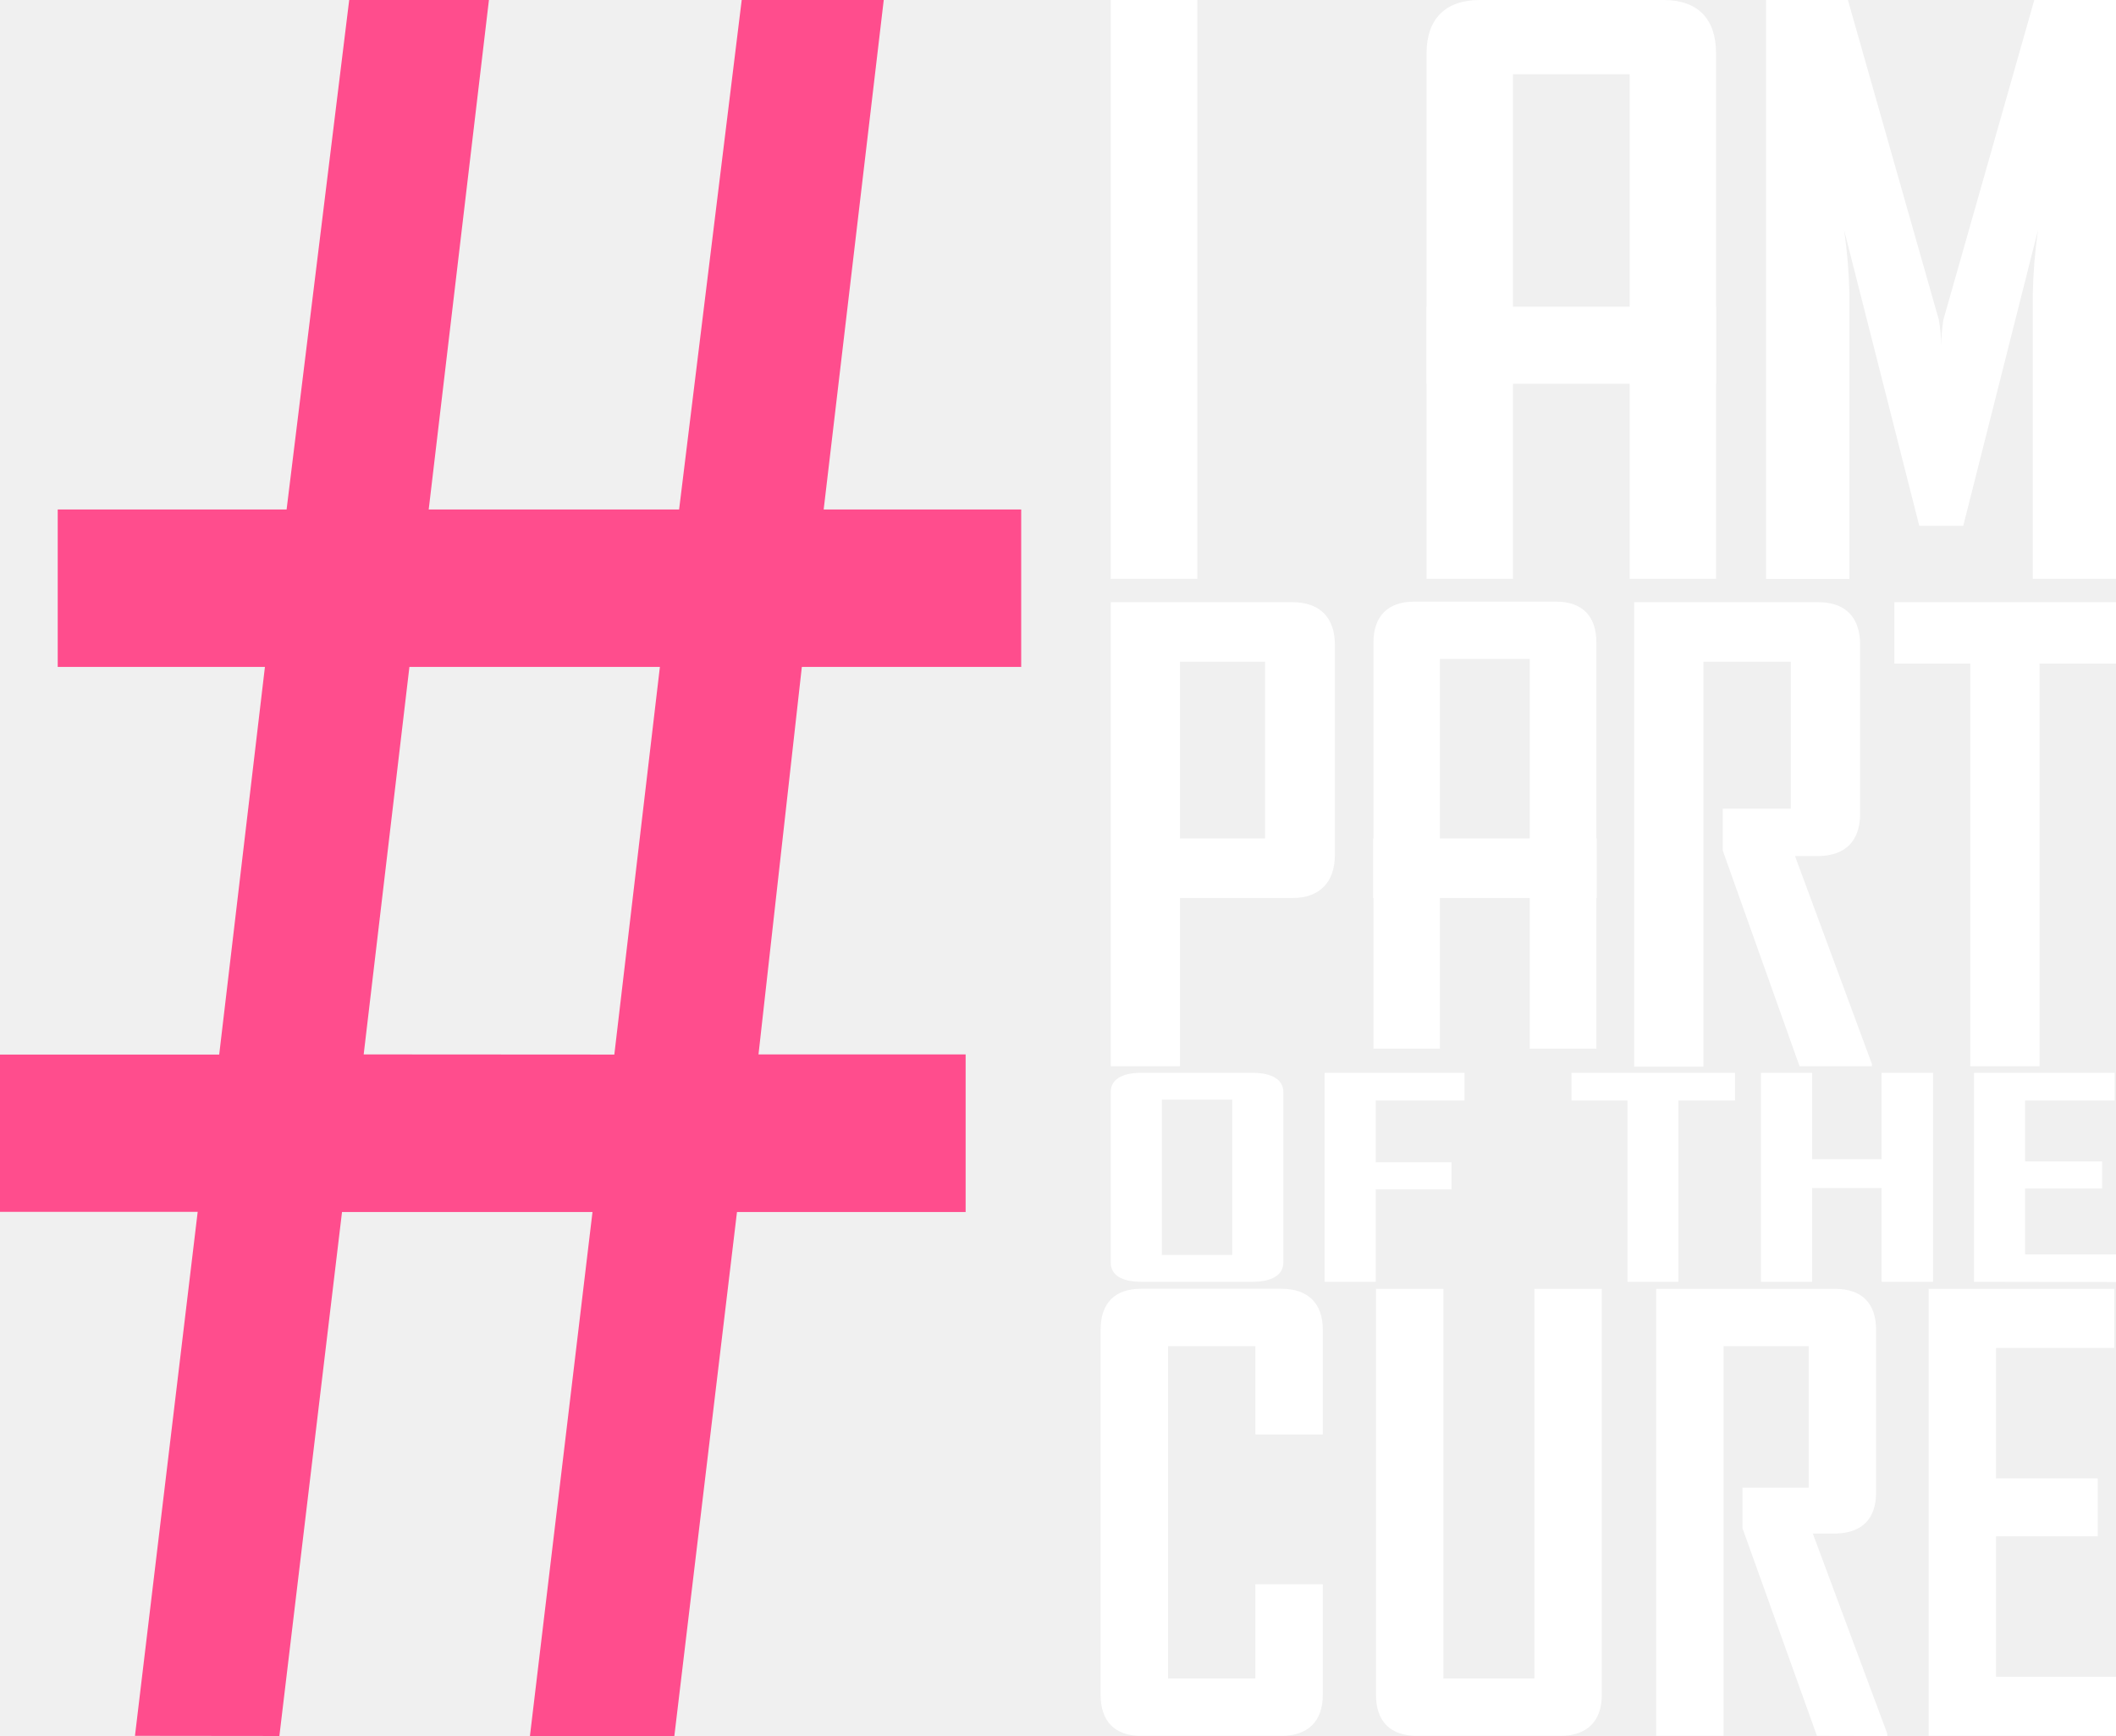
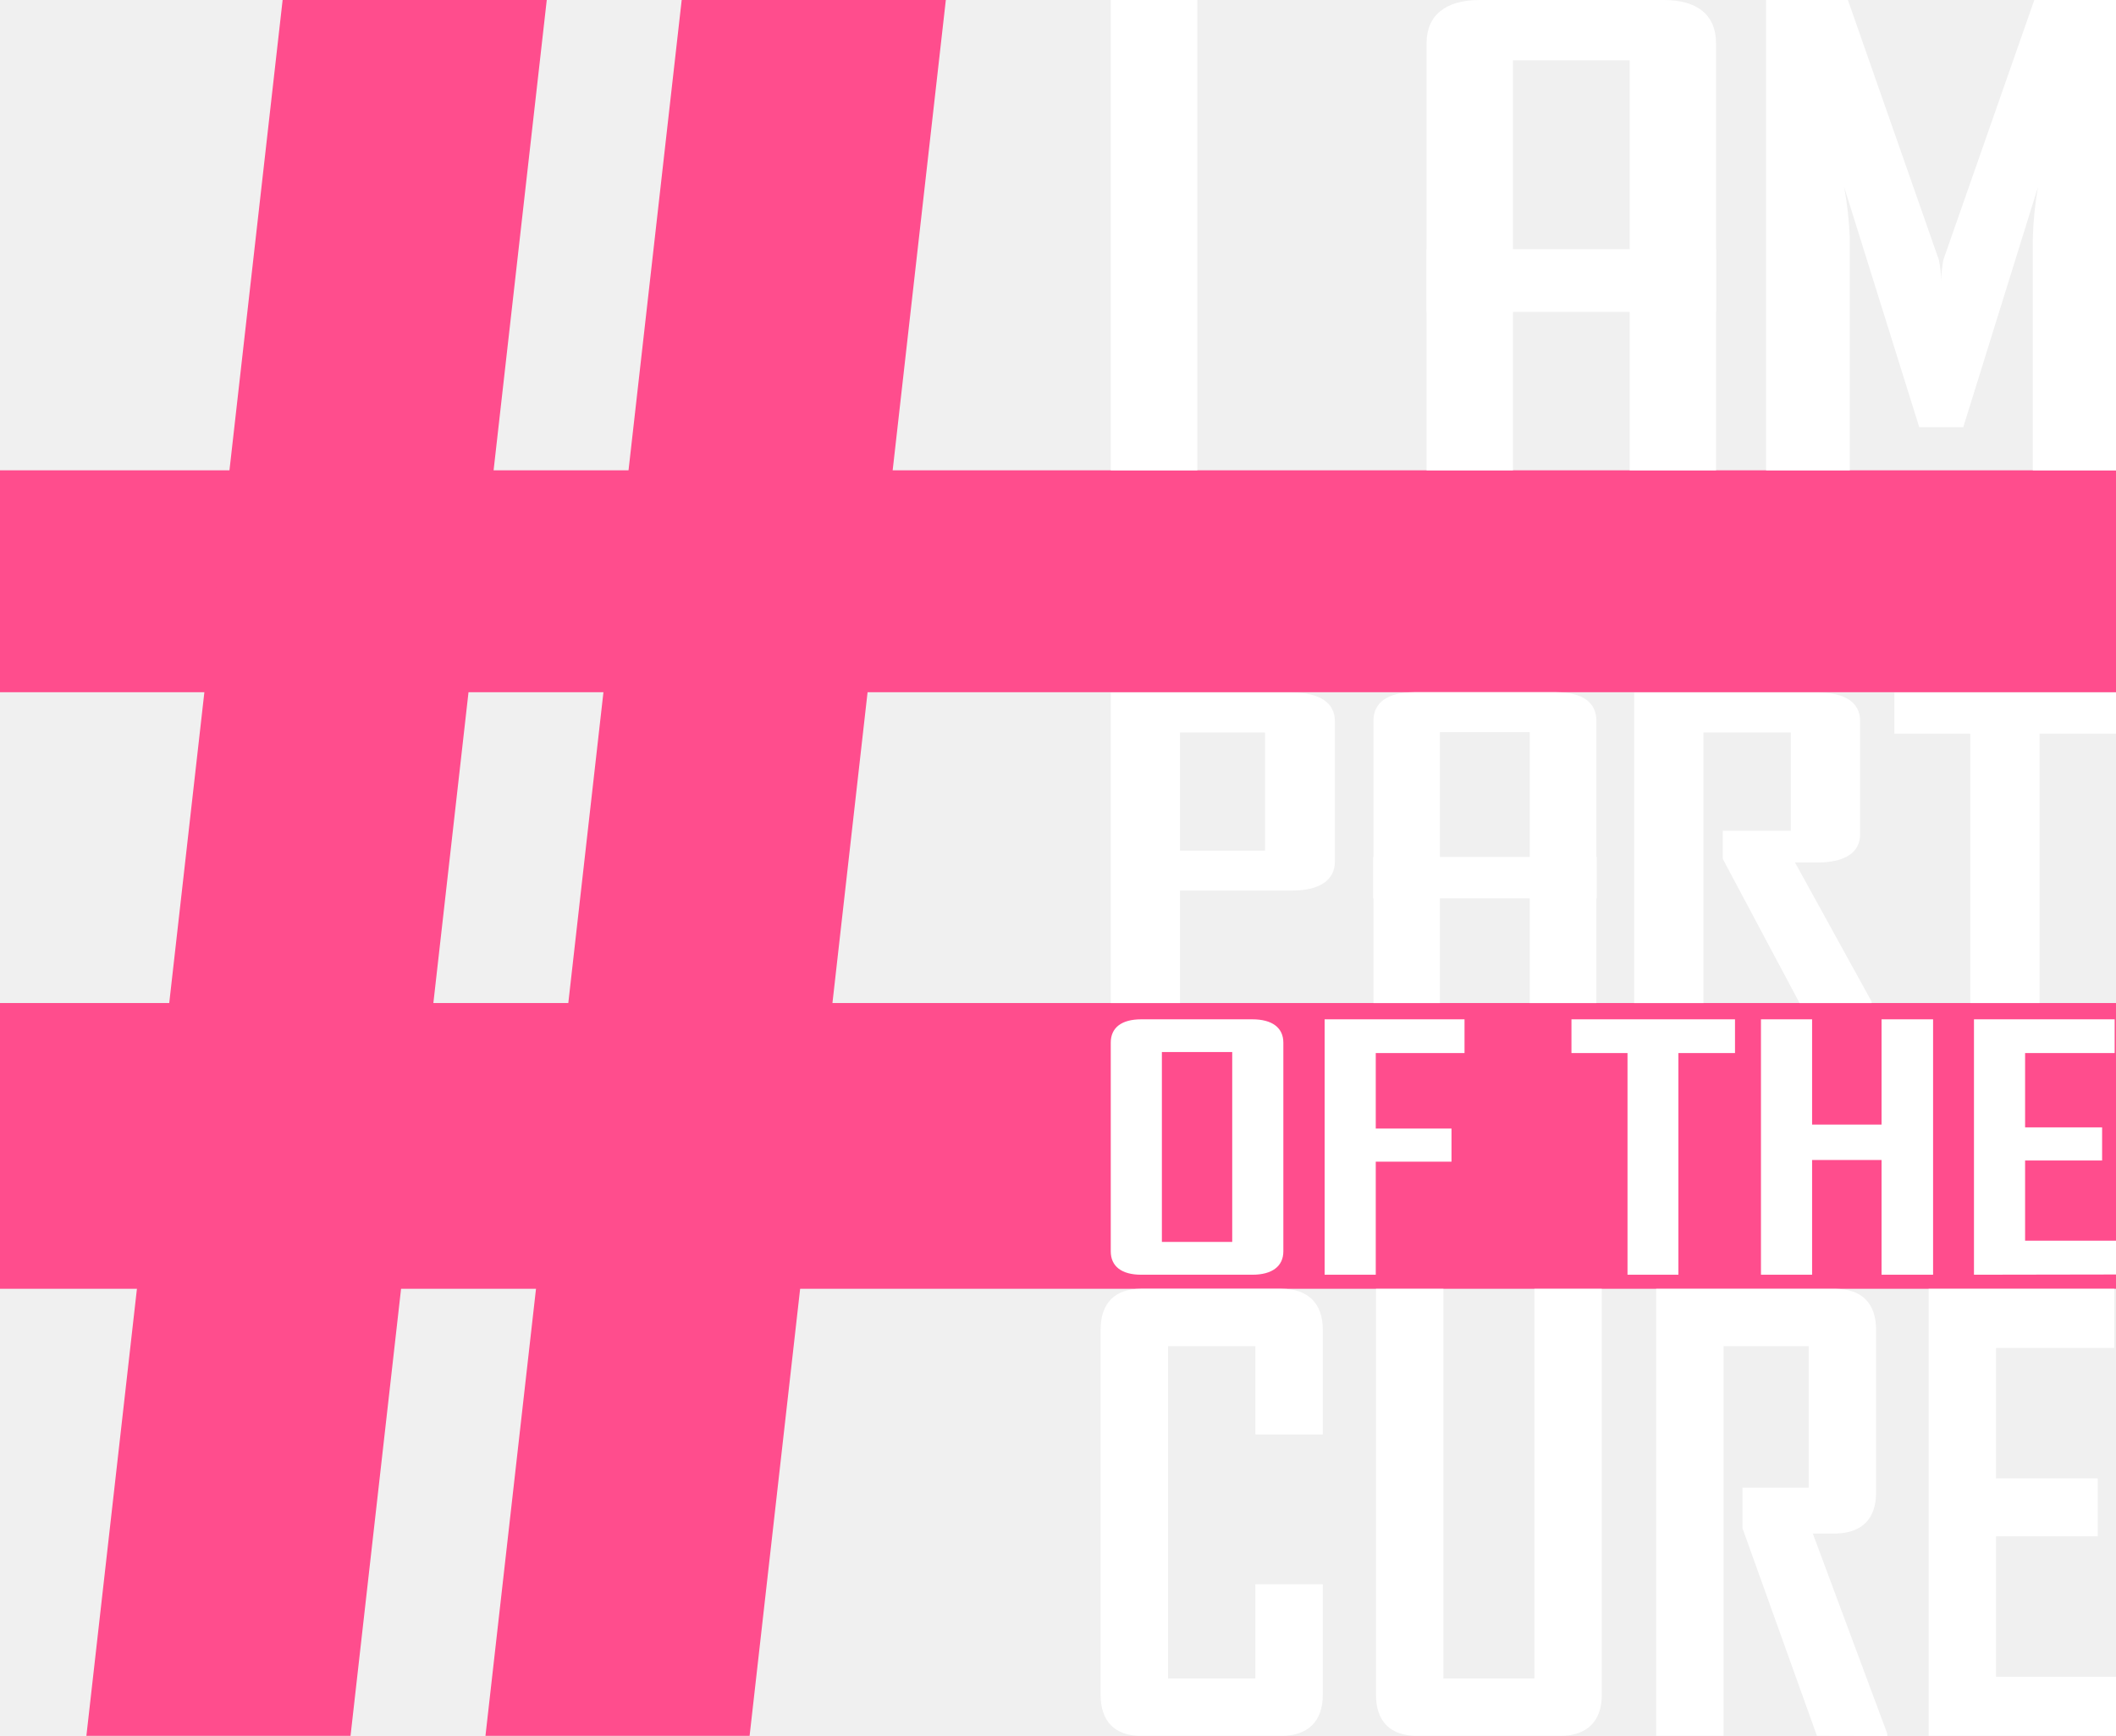
<svg xmlns="http://www.w3.org/2000/svg" id="logo" viewBox="0 0 266.53 218.64">
  <defs>
-     <style>.cls-1{fill:#ff4d8d;}.cls-2{fill:#fff;}</style>
+     <style>.cls-1{fill:none;}.cls-2{fill:#ff4d8d;}.cls-3{clip-path:url(#clip-path);}.cls-4{fill:#fff;}</style>
+     <clipPath id="clip-path">
+       <rect class="cls-1" width="266.53" height="218.64" />
+     </clipPath>
  </defs>
-   <g id="white">
-     <path class="cls-1" d="M17,218.64l7.9-66H0V132.83H27.61L33.37,84H7.27V64.17H36.1L44-.12h17.6L54,64.17H85.54L93.44-.12h17.89l-7.58,64.29h24.88V84H101l-5.46,48.81h26.09v19.85H92.83l-7.89,66H66.75l7.88-66H43.08l-7.89,66Zm60.38-85.81L83.12,84H51.57l-5.76,48.81Z" />
-     <path class="cls-2" d="M161.41,218.64H143.69c-3.28,0-5.06-1.84-5.06-5.16v-46c0-3.31,1.78-5.15,5.06-5.15h17.72c3.35,0,5.21,1.84,5.21,5.15v13.2h-8.49V169.56h-11v41.86h11V199.55h8.49v13.93C166.62,216.8,164.76,218.64,161.41,218.64Z" />
-     <path class="cls-2" d="M196.55,218.64H178.46c-3.35,0-5.14-1.84-5.14-5.16V162.34h8.49v49.08h11.46V162.34h8.49v51.14C201.76,216.8,199.9,218.64,196.55,218.64Z" />
-     <path class="cls-2" d="M228.86,218.64l-9.38-26.16v-5.09h8.34V169.56H217.1v49.08h-8.49v-56.3h22.56c3.35,0,5.14,1.84,5.14,5.15V188c0,3.32-1.79,5.09-5.07,5.16h-2.9l9.38,25.21v.29Z" />
-     <path class="cls-2" d="M242.93,218.64v-56.3h23.38v7.44H251.42v16.43h12.81v7.3H251.42V211.2h15.11v7.44Z" />
-     <path class="cls-2" d="M162.79,113.11H148.63V134.3h-8.72V75.85h22.88c3.44,0,5.35,1.92,5.35,5.36v26.47C168.14,111.12,166.23,113.11,162.79,113.11Zm-3.45-29.76H148.63v22.26h10.71Z" />
-     <path class="cls-2" d="M226.67,134.3,217,107.14v-5.28h8.57V83.35h-11v51h-8.73V75.85h23.19c3.44,0,5.27,1.92,5.27,5.36v21.27c0,3.44-1.83,5.27-5.2,5.35h-3L235.78,134v.3Z" />
-     <path class="cls-2" d="M256.9,83.58V134.3h-8.73V83.58h-9.56V75.85h27.92v7.73Z" />
-     <path class="cls-2" d="M178.13,75.78H196c3.32,0,5.08,1.84,5.08,5.15v51.15h-8.4V83H181.37v49.08H173V80.93C173,77.62,174.81,75.78,178.13,75.78Z" />
-     <rect class="cls-2" x="172.97" y="105.61" width="28.15" height="7.5" />
-     <path class="cls-2" d="M157.75,161.45h-14c-2.48,0-3.84-.86-3.84-2.41V137.55c0-1.55,1.36-2.42,3.84-2.42h14c2.48,0,3.9.87,3.9,2.42V159C161.65,160.59,160.23,161.45,157.75,161.45Zm-2.54-22.94h-8.86v19.56h8.86Z" />
-     <path class="cls-2" d="M173.29,138.62v7.78h9.54v3.41h-9.54v11.64h-6.44V135.13h17.62v3.49Z" />
-     <path class="cls-2" d="M211.41,138.62v22.83H205V138.62h-7.06v-3.49h20.6v3.49Z" />
-     <path class="cls-2" d="M237,161.45V149.64h-8.75v11.81h-6.44V135.13h6.44V146H237V135.13h6.49v26.32Z" />
-     <path class="cls-2" d="M248.64,161.45V135.13h17.72v3.49H255.08v7.67h9.7v3.41h-9.7V158h11.45v3.48Z" />
-     <path class="cls-2" d="M150.81,72.91h-10.9V0h10.9Z" />
-     <path class="cls-2" d="M186.37,0h23.19c4.3,0,6.59,2.39,6.59,6.68V72.91H205.27V9.35h-14.7V72.91H179.69V6.68C179.69,2.39,182.08,0,186.37,0Z" />
-     <rect class="cls-2" x="179.69" y="38.63" width="36.45" height="9.71" />
-     <path class="cls-2" d="M266.53,72.91H256.05v-36A67.44,67.44,0,0,1,256.7,29l-9.41,37.23h-5.54L232.29,29a67.65,67.65,0,0,1,.66,7.92v36H222.46V0h10.3l11.46,40.3a19.25,19.25,0,0,1,.28,3.3,26.77,26.77,0,0,1,.28-3.3L256.24,0h10.29Z" />
+   <g id="logo-2" data-name="logo">
+     <rect class="cls-2" y="59.24" width="266.53" height="27.95" />
+     <rect class="cls-2" y="126.34" width="266.53" height="35.99" />
+     <g class="cls-3">
+       <rect class="cls-2" x="-75.94" y="91.6" width="231.89" height="33.06" transform="translate(-71.93 135.74) rotate(-83.55)" />
+       <rect class="cls-2" x="-25.67" y="91.6" width="231.89" height="33.06" transform="translate(-27.31 185.69) rotate(-83.55)" />
+     </g>
+     <path class="cls-4" d="M161.41,218.64H143.69c-3.28,0-5.06-1.84-5.06-5.16v-46c0-3.31,1.78-5.15,5.06-5.15h17.72c3.35,0,5.21,1.84,5.21,5.15v13.2h-8.49V169.56h-11v41.86h11V199.55h8.49v13.93C166.62,216.8,164.76,218.64,161.41,218.64Z" />
+     <path class="cls-4" d="M196.55,218.64H178.46c-3.35,0-5.14-1.84-5.14-5.16V162.34h8.49v49.08h11.46V162.34h8.49v51.14C201.76,216.8,199.9,218.64,196.55,218.64Z" />
+     <path class="cls-4" d="M228.86,218.64l-9.38-26.16v-5.09h8.34V169.56H217.1v49.08h-8.49v-56.3h22.56c3.35,0,5.14,1.84,5.14,5.15V188c0,3.32-1.79,5.09-5.07,5.16h-2.9l9.38,25.21v.29Z" />
+     <path class="cls-4" d="M242.93,218.64v-56.3h23.38v7.44H251.42v16.43h12.81v7.3H251.42V211.2h15.11v7.44Z" />
+     <path class="cls-4" d="M162.79,112.17H148.63v14.17h-8.72V87.24h22.88c3.44,0,5.35,1.28,5.35,3.59v17.7C168.14,110.84,166.23,112.17,162.79,112.17Zm-3.45-19.91H148.63v14.89h10.71Z" />
+     <path class="cls-4" d="M226.67,126.34,217,108.18v-3.54h8.57V92.26h-11v34.08h-8.73V87.24h23.19c3.44,0,5.27,1.28,5.27,3.59v14.22c0,2.31-1.83,3.53-5.2,3.59h-3l9.64,17.5v.2Z" />
+     <path class="cls-4" d="M256.9,92.41v33.93h-8.73V92.41h-9.56V87.24h27.92v5.17Z" />
+     <path class="cls-4" d="M178.13,87.19H196c3.32,0,5.08,1.28,5.08,3.59v35.56h-8.4V92.22H181.37v34.12H173V90.78C173,88.47,174.81,87.19,178.13,87.19Z" />
+     <rect class="cls-4" x="172.97" y="107.94" width="28.15" height="5.21" />
+     <path class="cls-4" d="M157.75,160.56h-14c-2.48,0-3.84-1.06-3.84-2.95V131.33c0-1.89,1.36-2.94,3.84-2.94h14c2.48,0,3.9,1.05,3.9,2.94v26.28C161.65,159.5,160.23,160.56,157.75,160.56Zm-2.54-28.05h-8.86v23.92h8.86Z" />
+     <path class="cls-4" d="M173.29,132.64v9.51h9.54v4.17h-9.54v14.24h-6.44V128.39h17.62v4.25Z" />
+     <path class="cls-4" d="M211.41,132.64v27.92H205V132.64h-7.06v-4.25h20.6v4.25Z" />
+     <path class="cls-4" d="M237,160.56V146.11h-8.75v14.45h-6.44V128.39h6.44v13.26H237V128.39h6.49v32.17Z" />
+     <path class="cls-4" d="M248.64,160.56V128.39h17.72v4.25H255.08V142h9.7v4.17h-9.7v10.1h11.45v4.26Z" />
+     <path class="cls-4" d="M150.81,59.24h-10.9V0h10.9Z" />
+     <path class="cls-4" d="M186.37,0h23.19c4.3,0,6.59,1.94,6.59,5.43V59.24H205.27V7.6h-14.7V59.24H179.69V5.43C179.69,1.94,182.08,0,186.37,0Z" />
+     <rect class="cls-4" x="179.69" y="31.39" width="36.45" height="7.89" />
+     <path class="cls-4" d="M266.53,59.24H256.05V30a44.7,44.7,0,0,1,.65-6.44l-9.41,30.25h-5.54l-9.46-30.25A45,45,0,0,1,233,30V59.24H222.46V0h10.3l11.46,32.74a13,13,0,0,1,.28,2.69,17.91,17.91,0,0,1,.28-2.69L256.24,0h10.29Z" />
  </g>
</svg>
